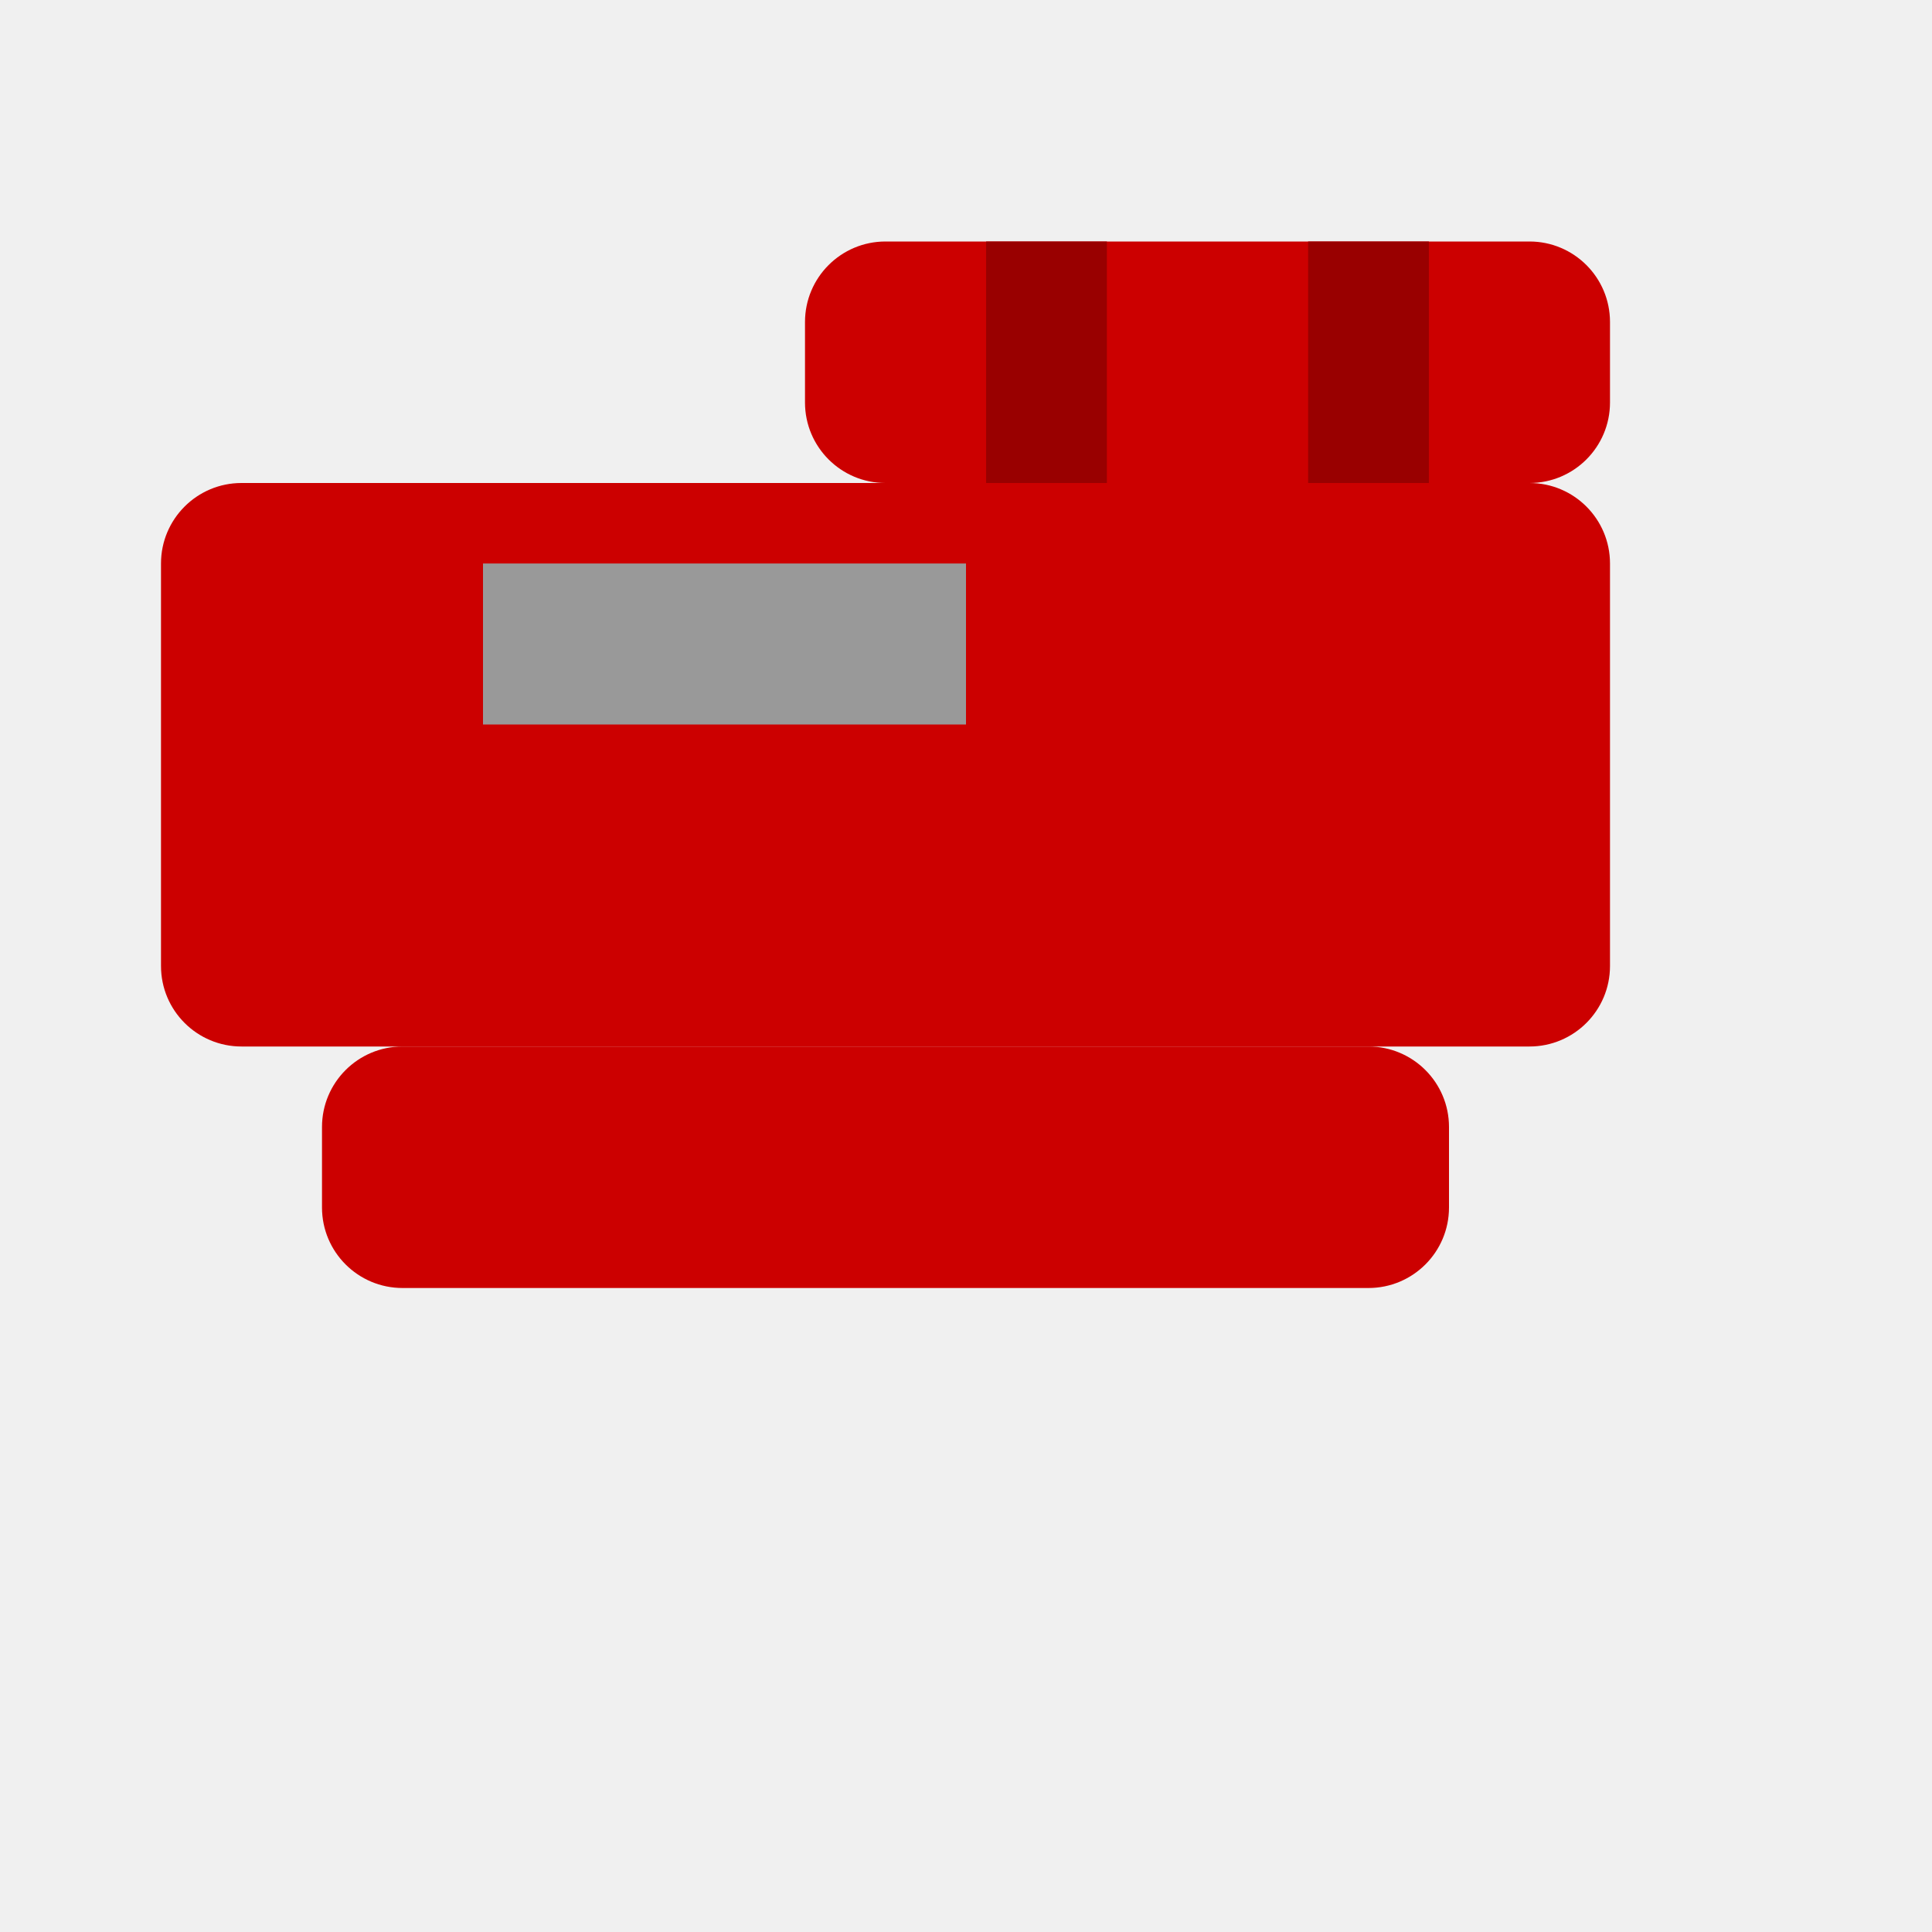
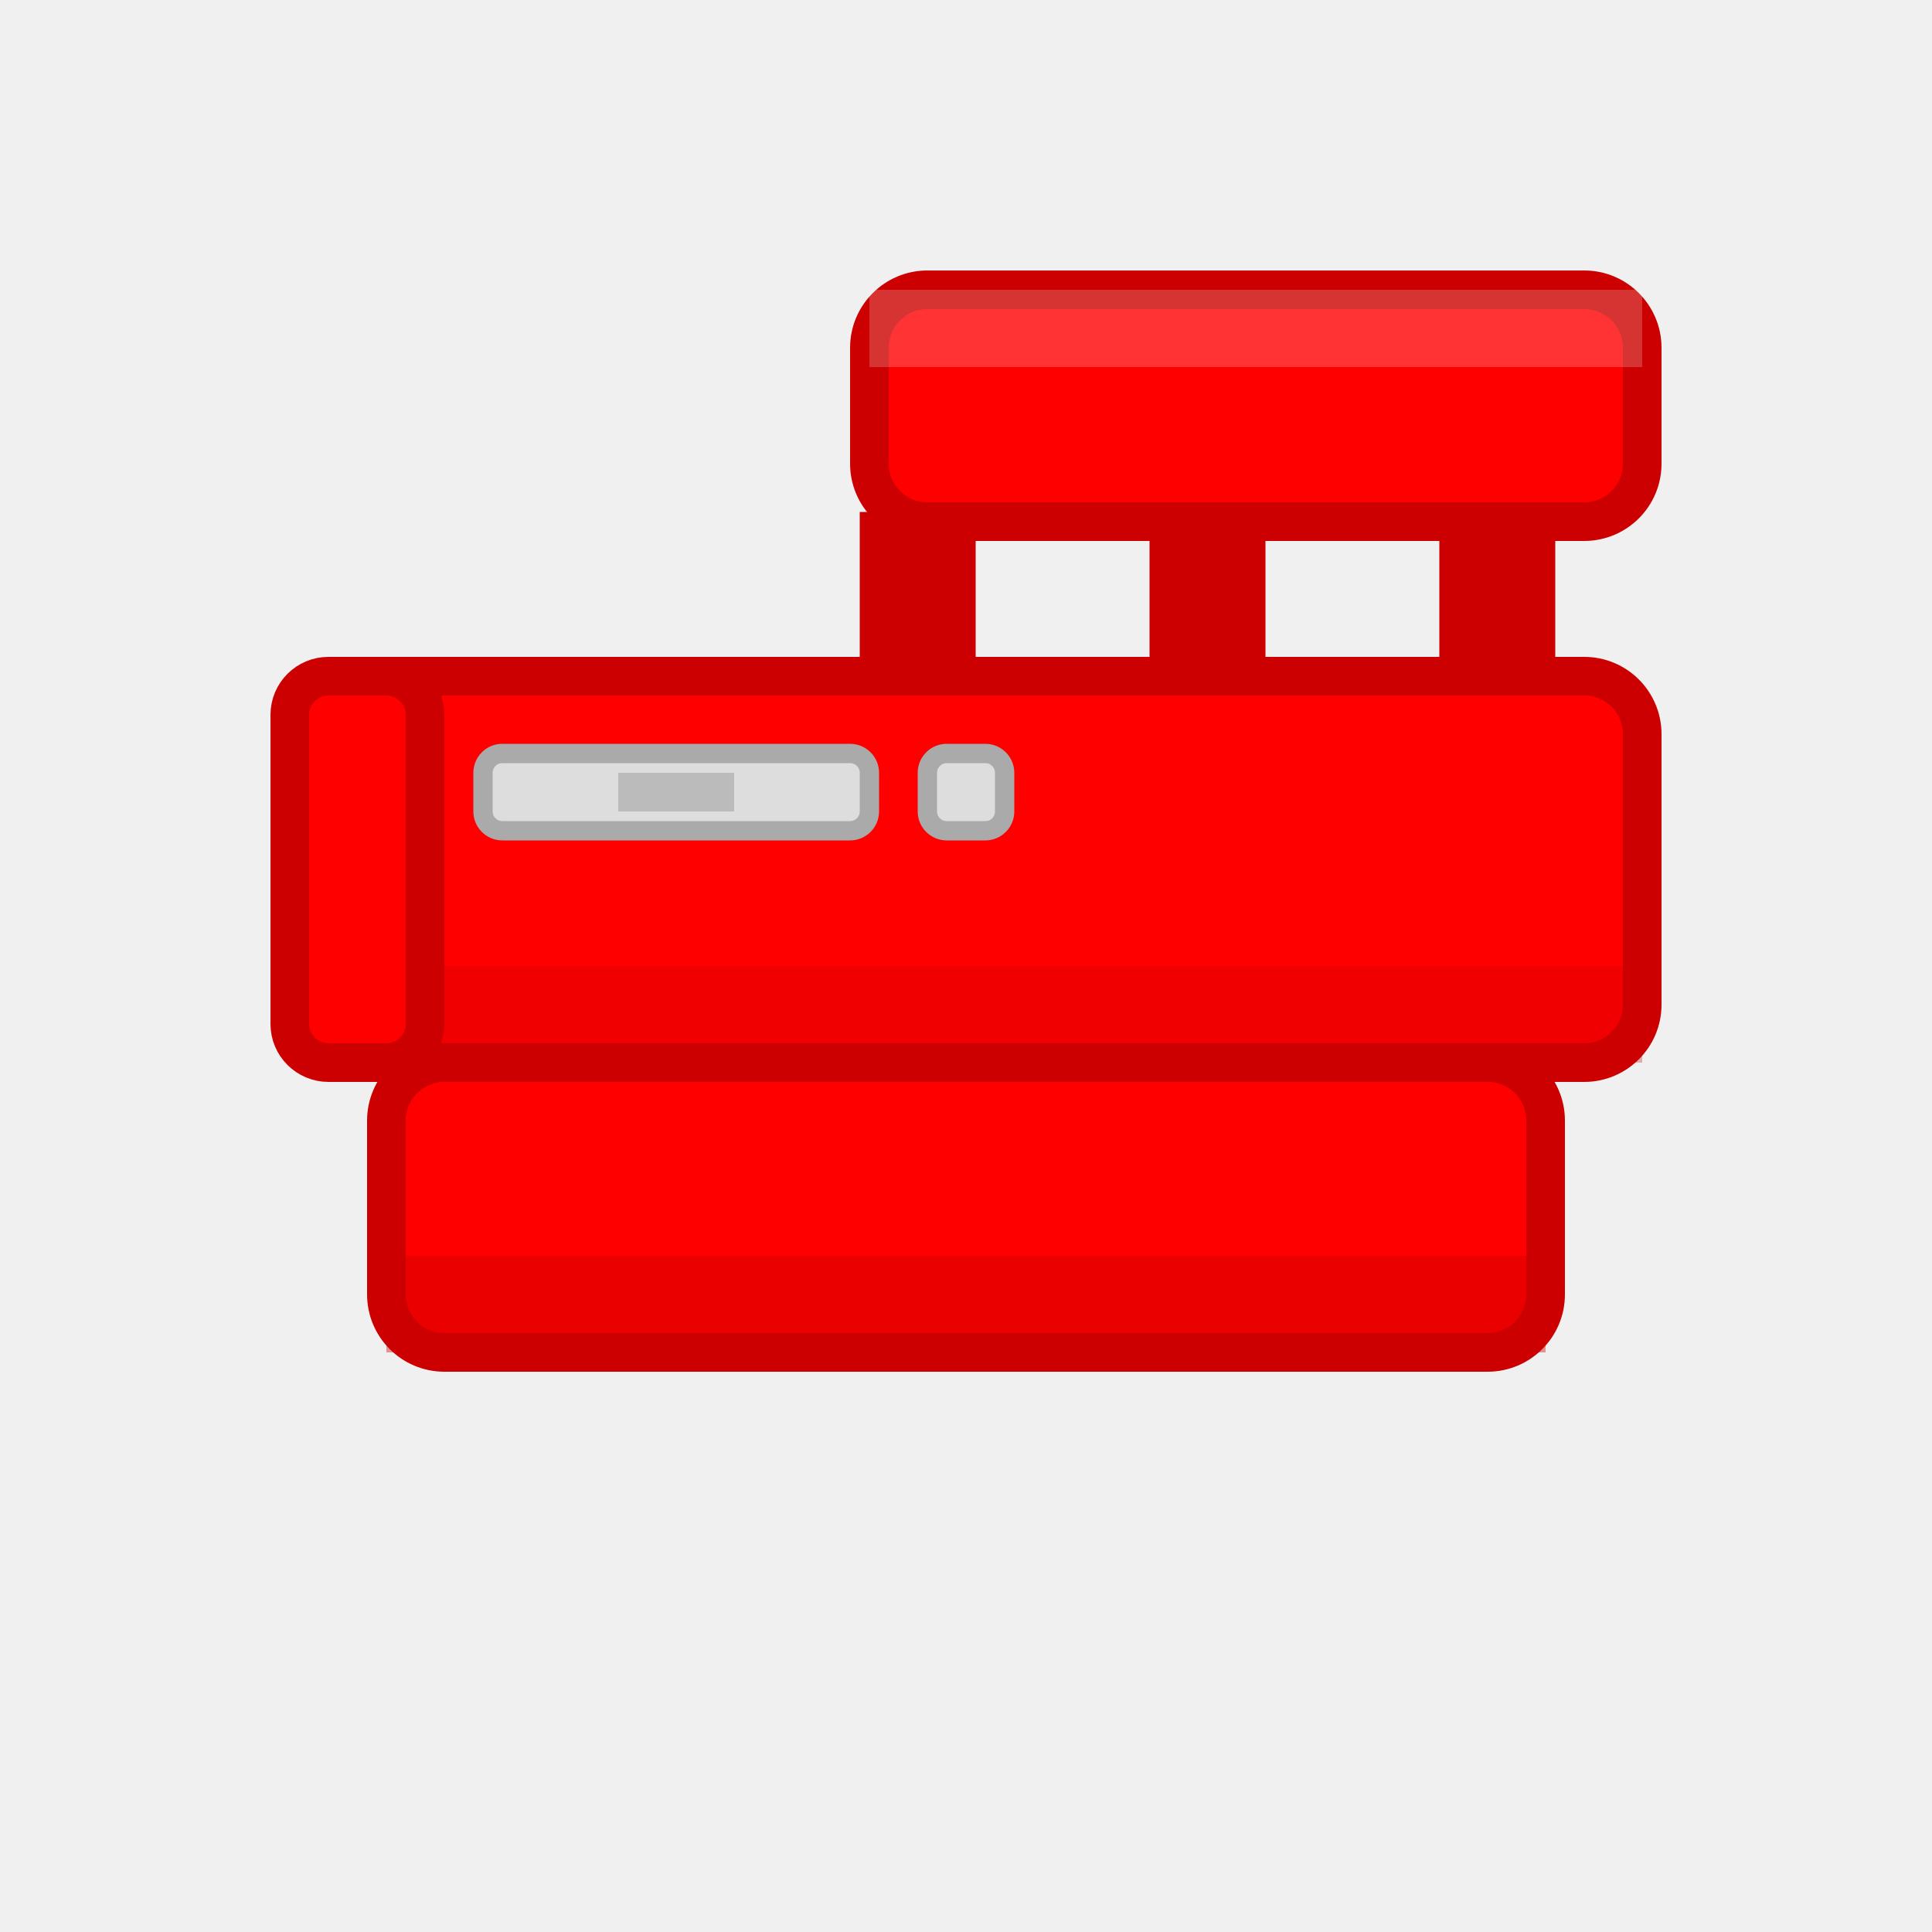
- <svg xmlns="http://www.w3.org/2000/svg" width="24" height="24" viewBox="0 0 24 24">
-   <rect x="2" y="6" width="18" height="7" rx="1" fill="#cc0000" />
-   <rect x="4" y="13" width="14" height="3" rx="1" fill="#cc0000" />
-   <rect x="10" y="3" width="10" height="3" rx="1" fill="#cc0000" />
-   <rect x="6" y="7" width="6" height="2" fill="#999999" />
-   <line x1="13" y1="6" x2="13" y2="3" stroke="#990000" stroke-width="1.5" />
-   <line x1="17" y1="6" x2="17" y2="3" stroke="#990000" stroke-width="1.5" />
+ <svg xmlns="http://www.w3.org/2000/svg" width="100" height="100" viewBox="0 0 100 100">
+   <rect x="15" y="35" width="70" height="20" rx="3" fill="#ff0000" stroke="#cc0000" stroke-width="2" />
+   <rect x="20" y="55" width="60" height="15" rx="3" fill="#ff0000" stroke="#cc0000" stroke-width="2" />
+   <rect x="45" y="15" width="40" height="12" rx="3" fill="#ff0000" stroke="#cc0000" stroke-width="2" />
+   <rect x="45" y="27" width="5" height="8" fill="#cc0000" stroke="#cc0000" stroke-width="1" />
+   <rect x="60" y="27" width="5" height="8" fill="#cc0000" stroke="#cc0000" stroke-width="1" />
+   <rect x="75" y="27" width="5" height="8" fill="#cc0000" stroke="#cc0000" stroke-width="1" />
+   <rect x="25" y="39" width="20" height="4" rx="1" fill="#dddddd" stroke="#aaaaaa" stroke-width="1" />
+   <rect x="48" y="39" width="4" height="4" rx="1" fill="#dddddd" stroke="#aaaaaa" stroke-width="1" />
+   <rect x="15" y="50" width="70" height="5" fill="#cc0000" opacity="0.3" />
+   <rect x="20" y="65" width="60" height="5" fill="#cc0000" opacity="0.4" />
+   <rect x="45" y="15" width="40" height="4" fill="#ffffff" opacity="0.2" />
+   <rect x="32" y="40" width="6" height="2" fill="#bbbbbb" />
+   <rect x="15" y="35" width="7" height="20" rx="2" fill="#ff0000" stroke="#cc0000" stroke-width="2" />
</svg>
